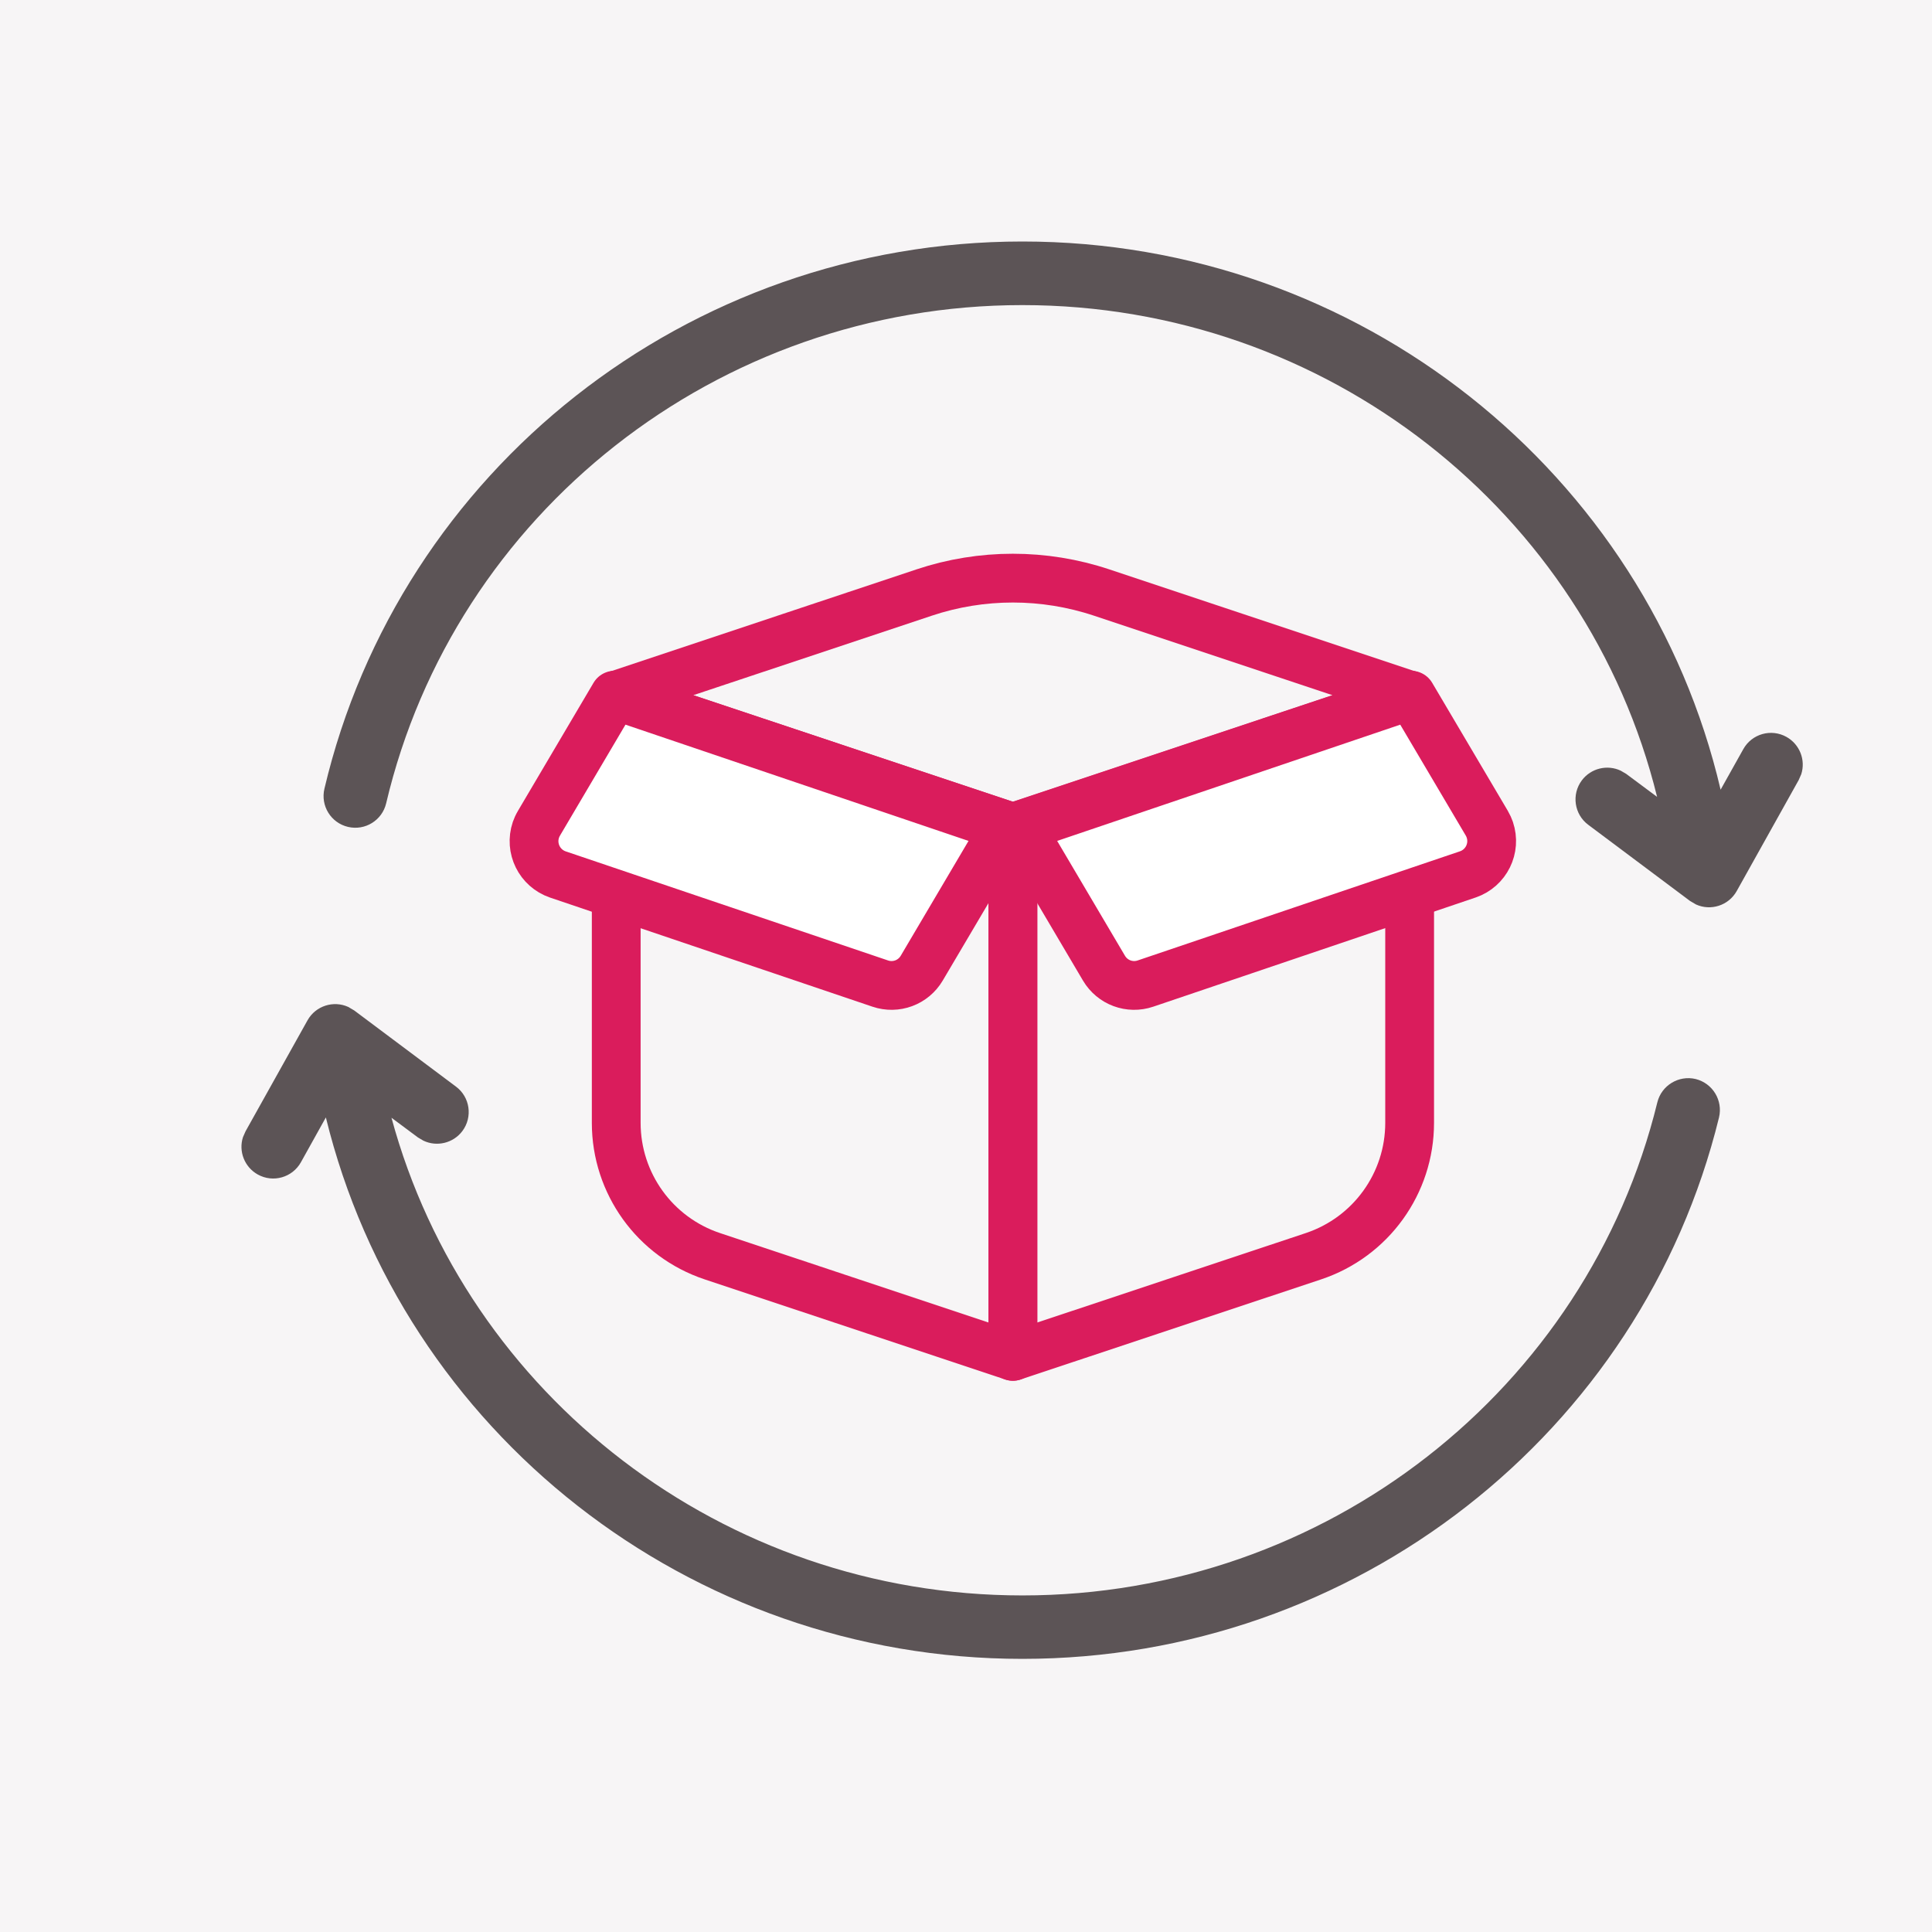
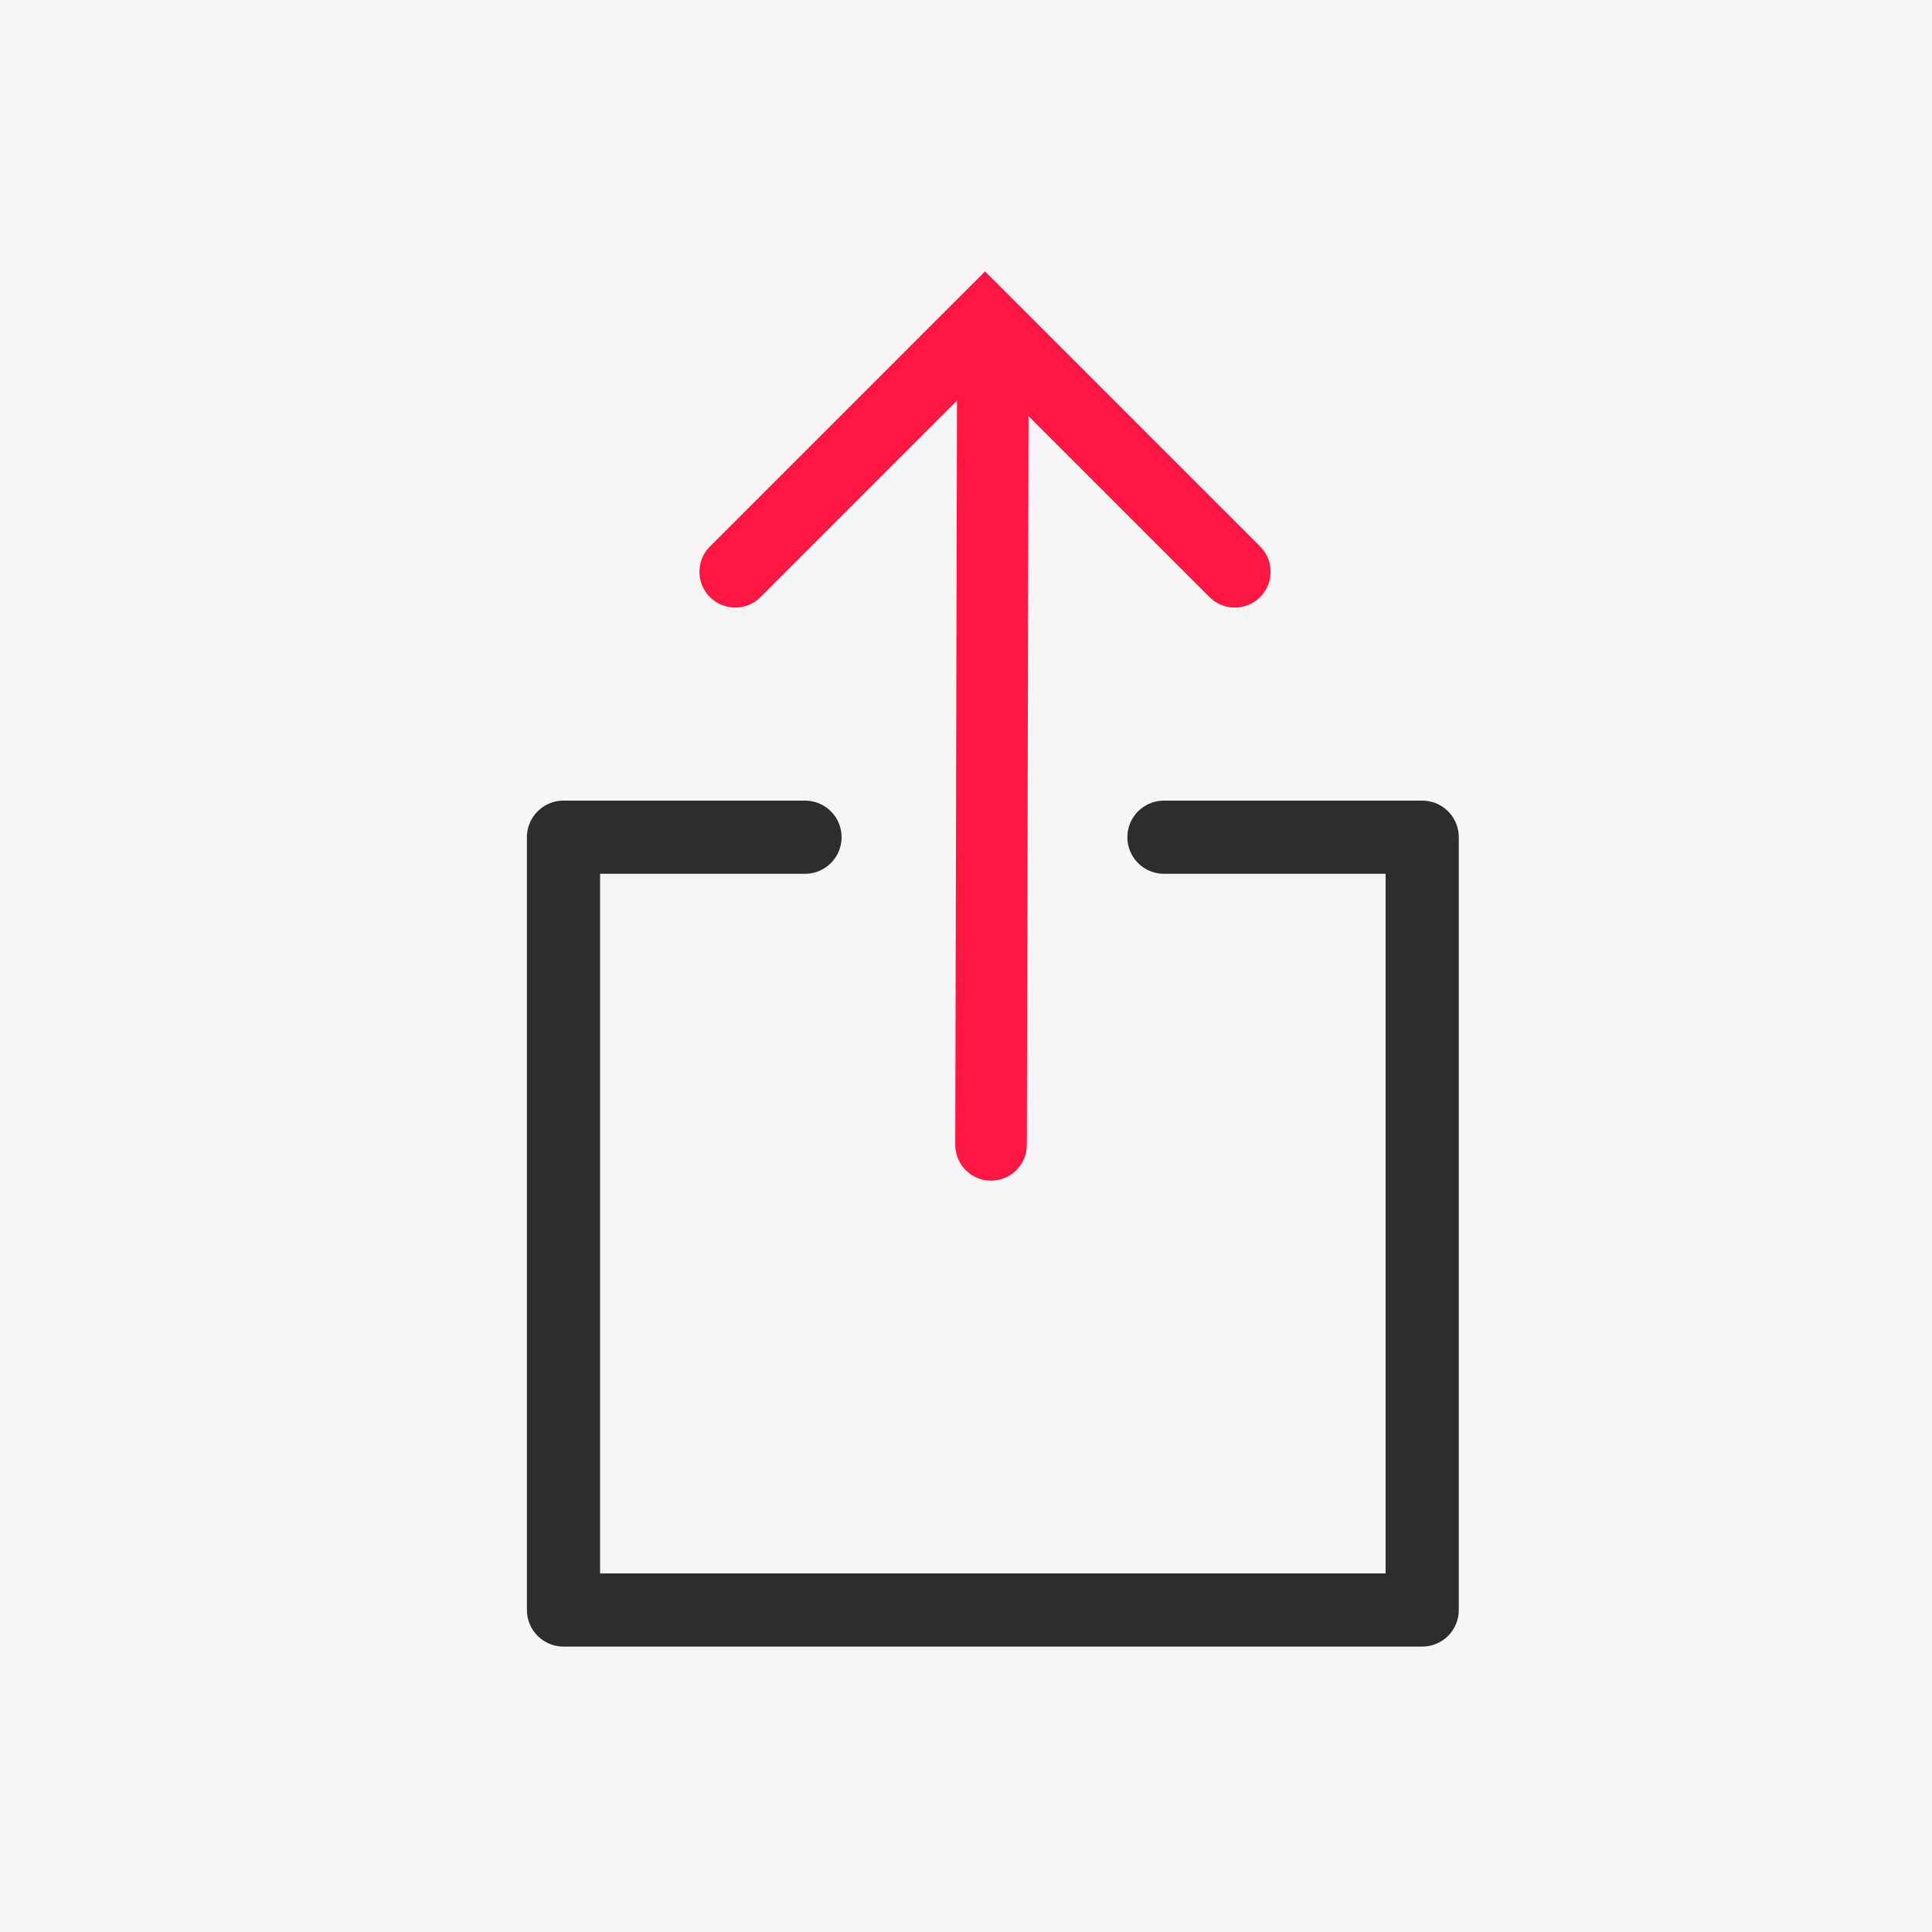
<svg xmlns="http://www.w3.org/2000/svg" width="24" height="24" viewBox="0 0 24 24">
  <g fill="none" fill-rule="evenodd">
    <g>
      <g>
        <g>
-           <path fill="#F7F5F6" d="M0 0H24V24H0z" transform="translate(-906 -440) translate(902 394) translate(4 46)" />
-           <g fill-rule="nonzero">
-             <g stroke="#DA1C5C" stroke-linejoin="round" stroke-width=".606">
-               <path d="M11.089 6.956V1.643h0L6.16 3.286v6.57l3.735-1.244c.713-.238 1.194-.905 1.194-1.656z" transform="translate(-906 -440) translate(902 394) translate(4 46) translate(3 3) translate(3.422 3.993)" />
-               <path fill="#FFF" d="M12.048 3.234l-.94-1.591h0L6.26 3.286l1.032 1.748c.105.178.32.258.516.191l4.004-1.356c.228-.078.35-.325.273-.554-.01-.028-.022-.056-.037-.081z" transform="translate(-906 -440) translate(902 394) translate(4 46) translate(3 3) translate(3.422 3.993)" />
-               <path d="M6.16 6.956V1.643h0L1.232 3.286v6.57l3.735-1.244c.713-.238 1.193-.905 1.193-1.656z" transform="translate(-906 -440) translate(902 394) translate(4 46) translate(3 3) translate(3.422 3.993) matrix(-1 0 0 1 7.393 0)" />
-               <path fill="#FFF" d="M5.787 3.234l-.939-1.591h0L0 3.286l1.032 1.748c.105.178.32.258.516.191L5.552 3.87c.228-.078.35-.325.273-.554-.01-.028-.022-.056-.038-.081z" transform="translate(-906 -440) translate(902 394) translate(4 46) translate(3 3) translate(3.422 3.993) matrix(-1 0 0 1 6.06 0)" />
-               <path d="M1.232 1.643L5.057.368c.716-.239 1.49-.239 2.207 0l3.825 1.275h0L6.16 3.286 1.232 1.643z" transform="translate(-906 -440) translate(902 394) translate(4 46) translate(3 3) translate(3.422 3.993)" />
+           <path fill="#F7F5F6" d="M0 0H24V24H0z" transform="translate(-22 -314) translate(16 314) translate(6)" />
+           <g stroke-linecap="round">
+             <g>
+               <path stroke="#FF1744" stroke-width=".889" d="M2.133 3.103L5.236 0 8.339 3.103" transform="translate(-22 -314) translate(16 314) translate(6) translate(7 4)" />
+               <path stroke="#2D2D2D" stroke-linejoin="round" stroke-width=".909" d="M3 6.4L0 6.4 0 16 10.667 16 10.667 6.4 7.459 6.4" transform="translate(-22 -314) translate(16 314) translate(6) translate(7 4)" />
+               <path stroke="#FF1744" stroke-linejoin="round" stroke-width=".889" d="M5.333 0.762L5.311 10.222" transform="translate(-22 -314) translate(16 314) translate(6) translate(7 4)" />
            </g>
-             <path fill="#5C5456" d="M1.325 9.508l.075.044 1.264.946c.175.13.21.378.08.552-.114.152-.318.199-.484.12l-.068-.04-.329-.245c.934 3.448 4.12 5.934 7.838 5.934 3.768 0 7.014-2.558 7.887-6.125.052-.211.265-.34.476-.29.212.053.341.266.29.478-.96 3.919-4.522 6.725-8.653 6.725-4.152 0-7.7-2.829-8.653-6.726l-.31.557c-.106.19-.346.258-.536.152-.166-.093-.24-.288-.184-.463l.032-.073.77-1.379c.102-.182.324-.249.505-.167zM9.701 0c4.184 0 7.752 2.872 8.673 6.81l.282-.504c.106-.19.346-.258.536-.152.166.093.24.288.184.463l-.032.073-.77 1.379c-.102.182-.324.249-.505.167l-.075-.044-1.264-.946c-.175-.13-.21-.378-.08-.552.114-.152.318-.199.484-.12l.068.04.383.285C16.714 3.362 13.485.79 9.7.79c-3.793 0-7.054 2.59-7.903 6.189-.05.212-.262.343-.474.293-.212-.05-.343-.262-.293-.474C1.963 2.843 5.542 0 9.701 0z" transform="translate(-906 -440) translate(902 394) translate(4 46) translate(3 3)" />
          </g>
        </g>
      </g>
    </g>
  </g>
</svg>
